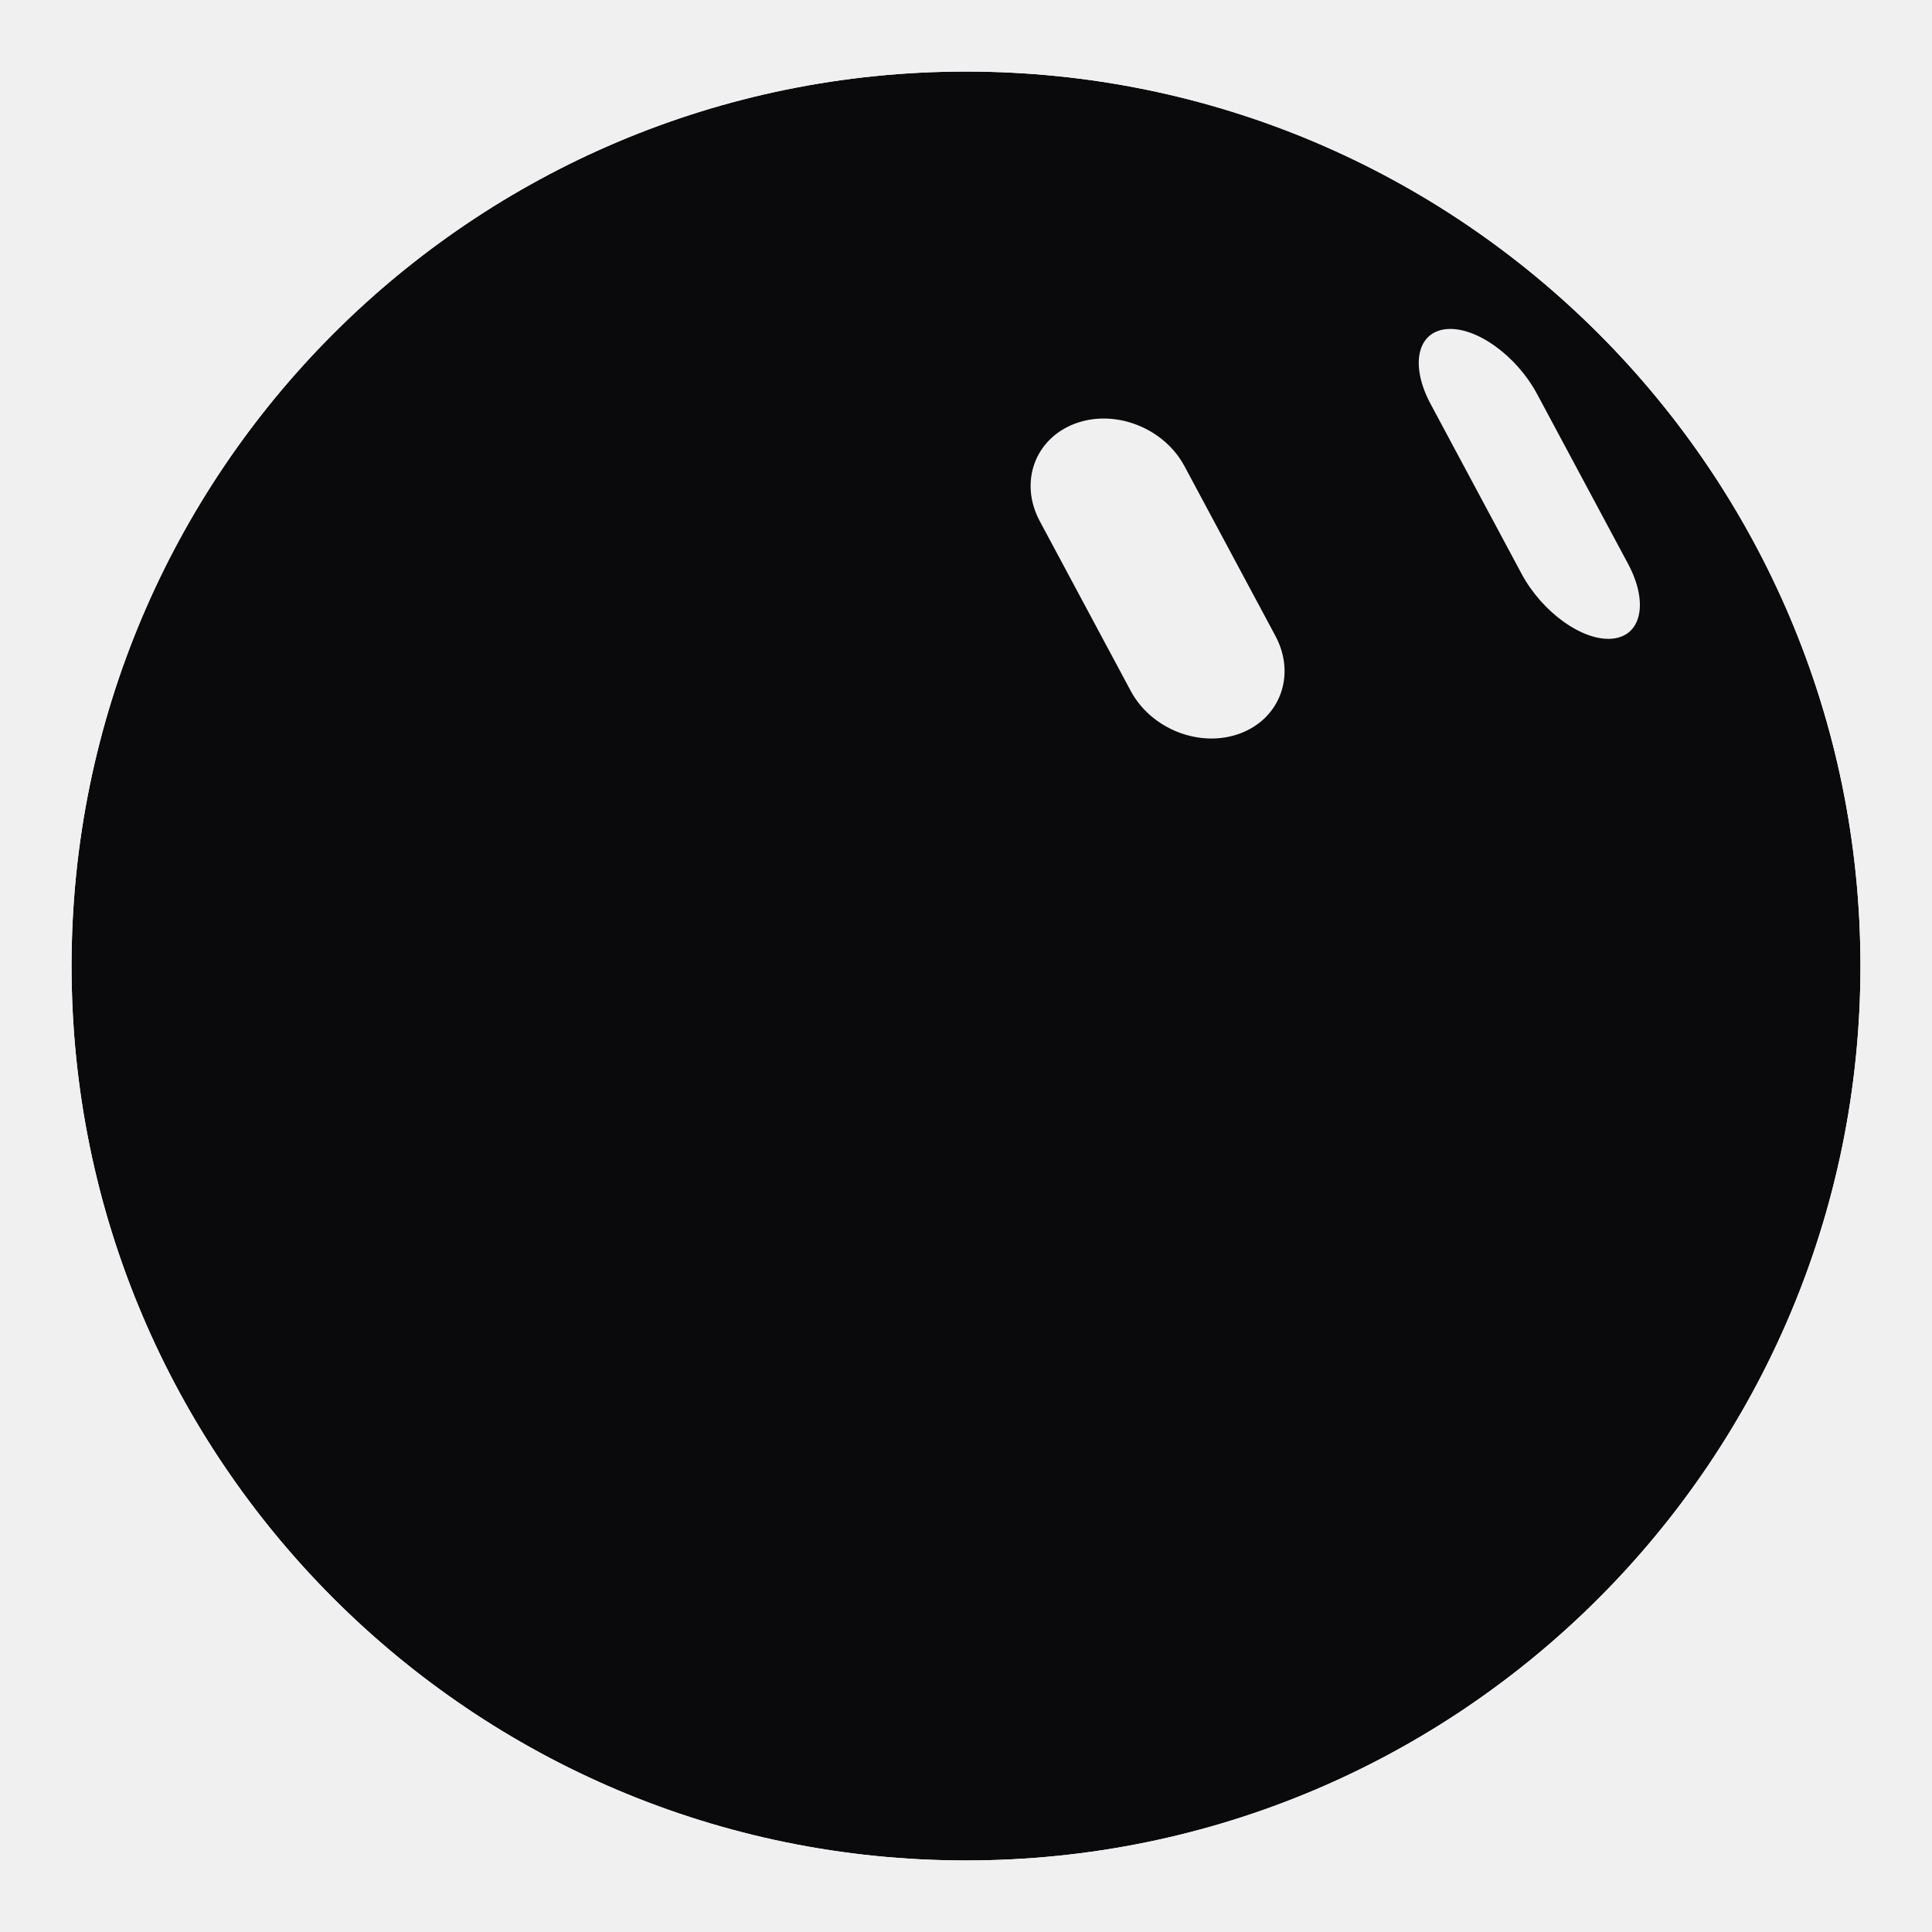
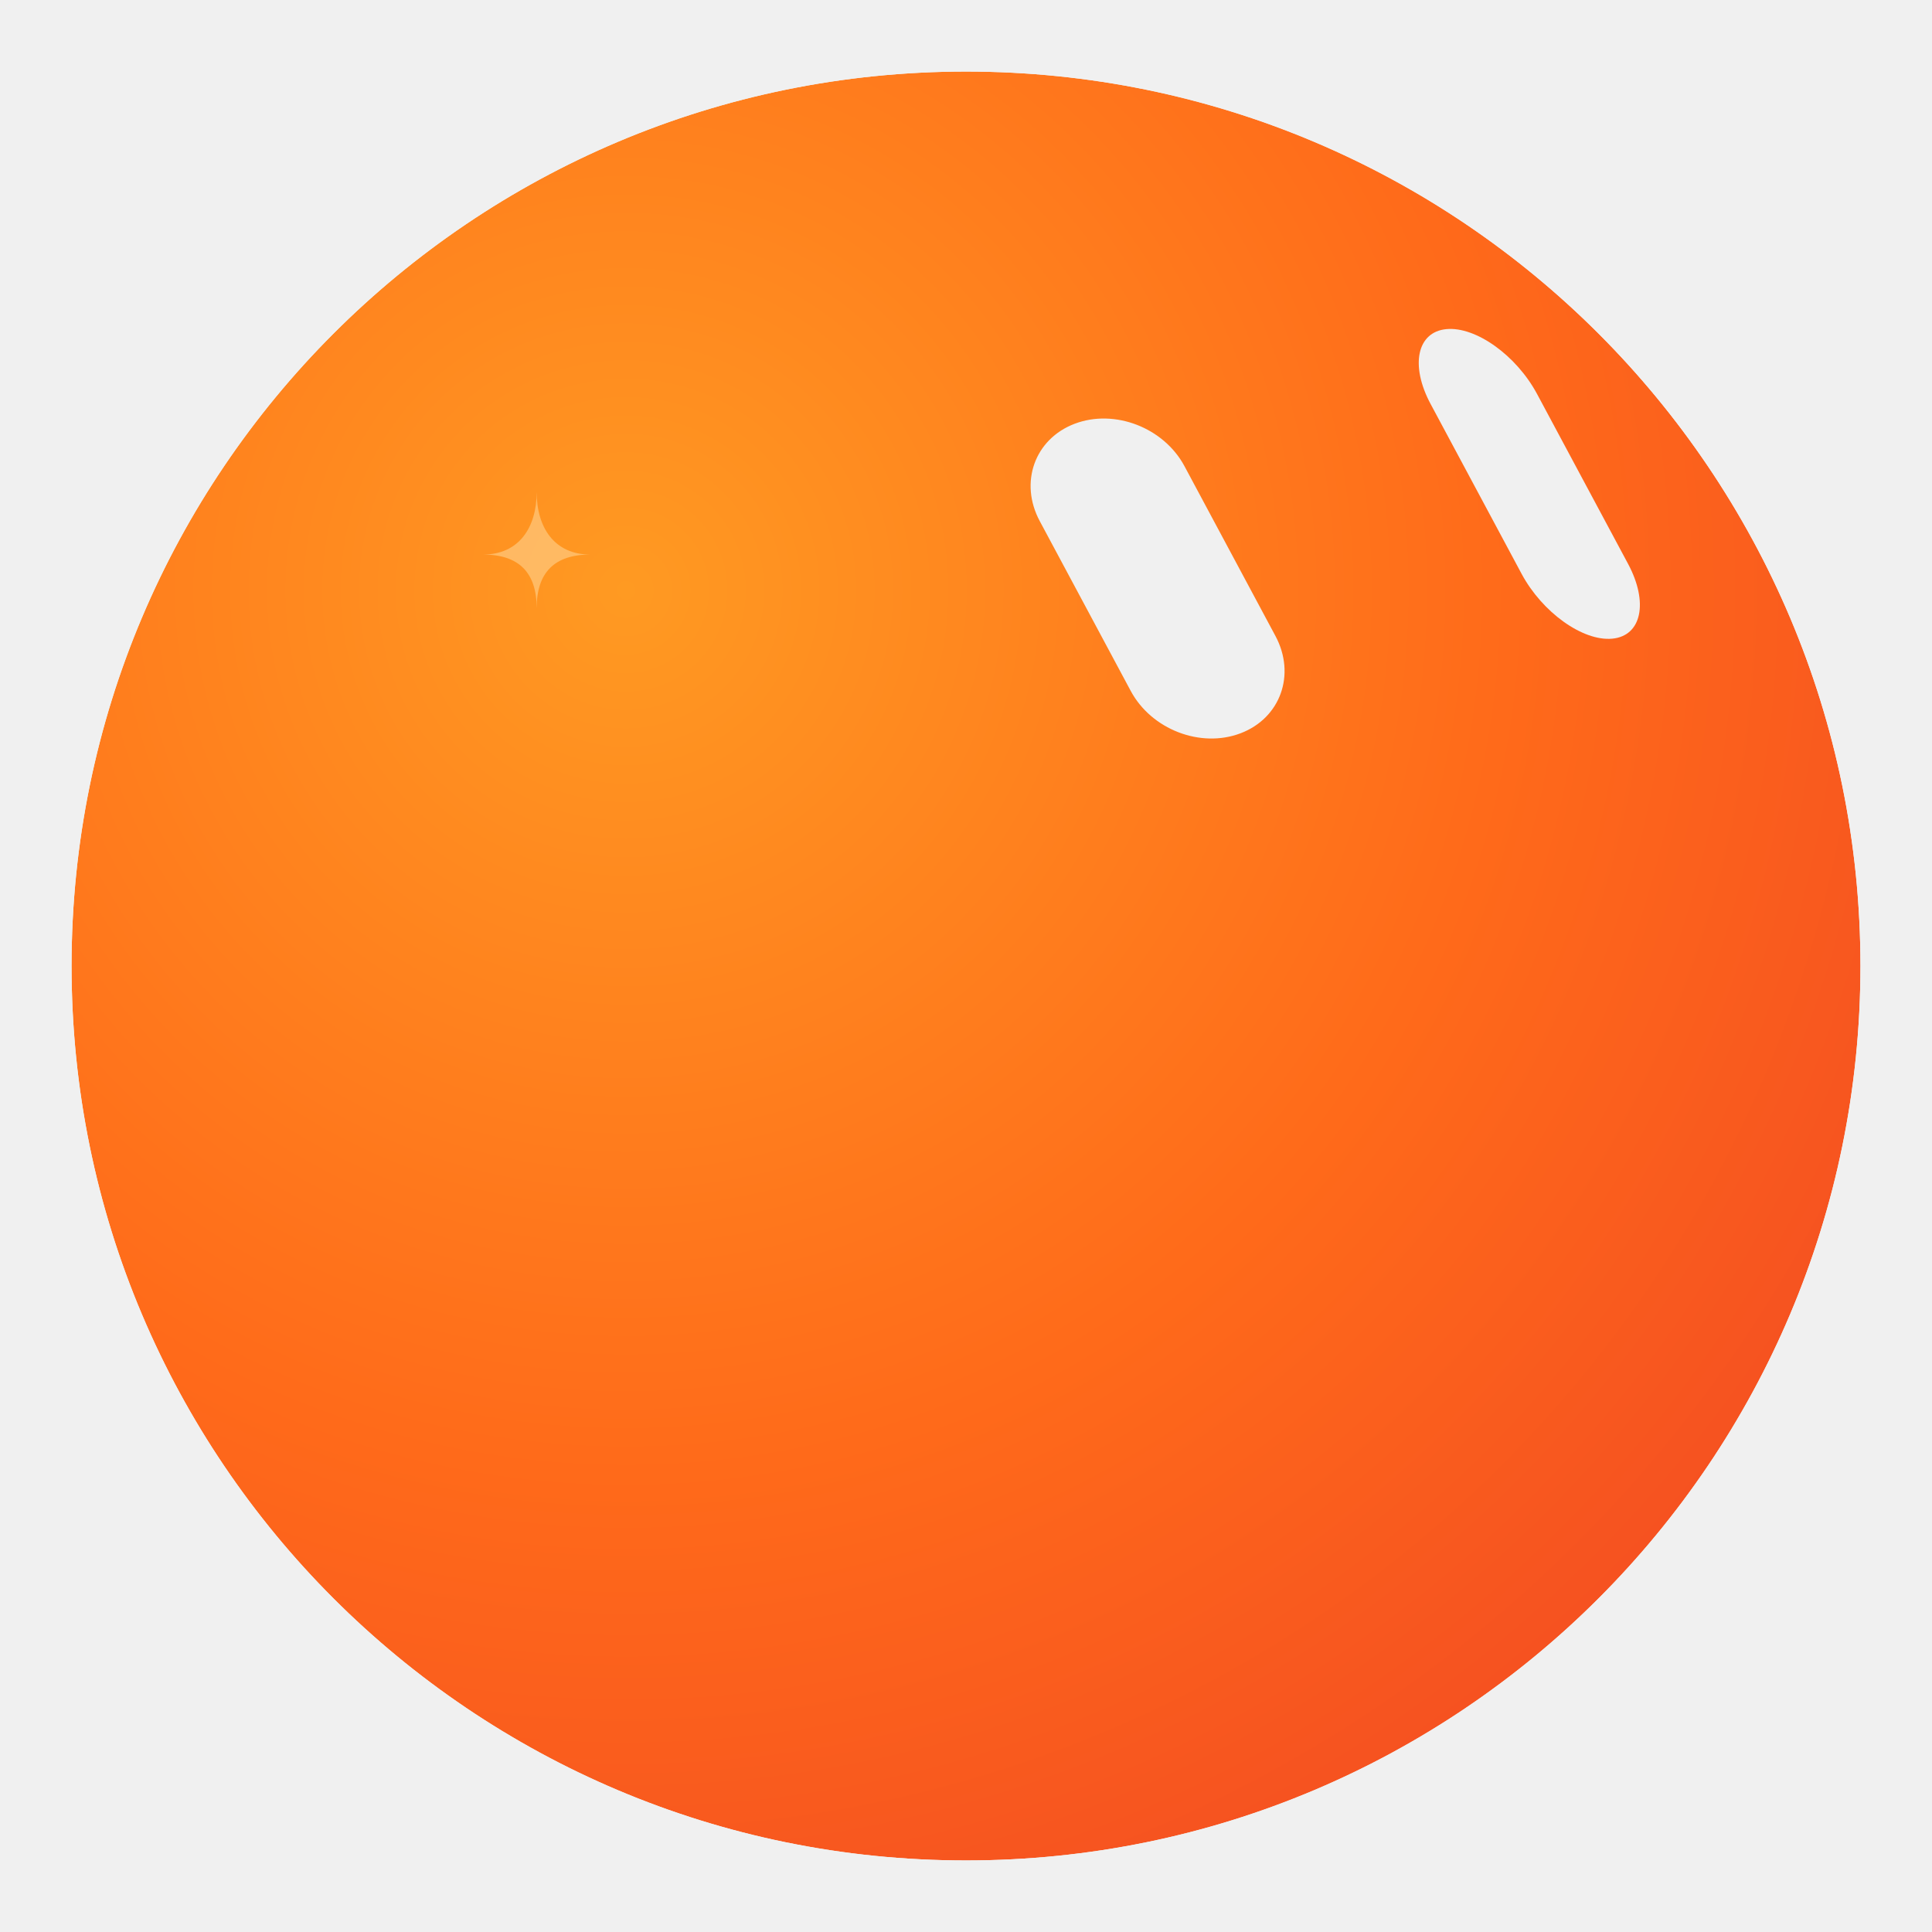
<svg xmlns="http://www.w3.org/2000/svg" viewBox="-108 -108 216 216">
-   <style>
-     .corps {
-       fill: #0a0a0c;
-     }
- 
-     @media (prefers-color-scheme: dark) {
-       .corps {
-         fill: #f9f9f9;
-       }
-     }
-   </style>
-   <mask id="yeux">
-     <circle r="100" fill="#fff" />
-     <path d="M-9.3 -11.3A9.3 9.3 0 0 1 0 -20.6L0 -20.6A9.3 9.3 0 0 1 9.3 -11.3L9.3 11.3A9.3 9.3 0 0 1 0 20.6L0 20.6A9.3 9.3 0 0 1 -9.3 11.3Z" transform="matrix(0.87,-0.33,0.45,0.84,21.42,-43.32)" />
-     <path d="M-9.3 -11.3A9.3 9.3 0 0 1 0 -20.6L0 -20.6A9.3 9.3 0 0 1 9.3 -11.3L9.3 11.3A9.3 9.3 0 0 1 0 20.6L0 20.6A9.3 9.3 0 0 1 -9.3 11.3Z" transform="matrix(0.64,-0.06,0.45,0.84,62.98,-53.9)" />
-   </mask>
-   <circle r="100" class="corps" mask="url(#yeux)" />
+   <defs>
+     <radialGradient id="xingcheng" gradientUnits="userSpaceOnUse" cx="-38" cy="-42" r="190">
+       <stop offset="0" stop-color="#ff9a22" />
+       <stop offset=".52" stop-color="#ff6a1a" />
+       <stop offset="1" stop-color="#f04424" />
+     </radialGradient>
+     <mask id="face">
+       <circle r="100" fill="#fff" />
+       <path d="M-9.3-11.3A9.3 9.3 0 0 1 0-20.6A9.3 9.3 0 0 1 9.3-11.3V11.3A9.3 9.3 0 0 1 0 20.6A9.3 9.3 0 0 1-9.3 11.3Z" transform="matrix(.87 -.33 .45 .84 21.42 -43.32)" fill="#000" />
+       <path d="M-9.3-11.3A9.3 9.3 0 0 1 0-20.6A9.3 9.3 0 0 1 9.3-11.3V11.3A9.3 9.3 0 0 1 0 20.6A9.3 9.3 0 0 1-9.3 11.3Z" transform="matrix(.64 -.06 .45 .84 62.98 -53.9)" fill="#000" />
+     </mask>
+   </defs>
+   <circle r="100" fill="url(#xingcheng)" mask="url(#face)" />
+   <path d="M-48-53C-48-49-46-46-42-46C-46-46-48-44-48-40C-48-44-50-46-54-46C-50-46-48-49-48-53Z" fill="#ffd08a" opacity=".62" />
</svg>
